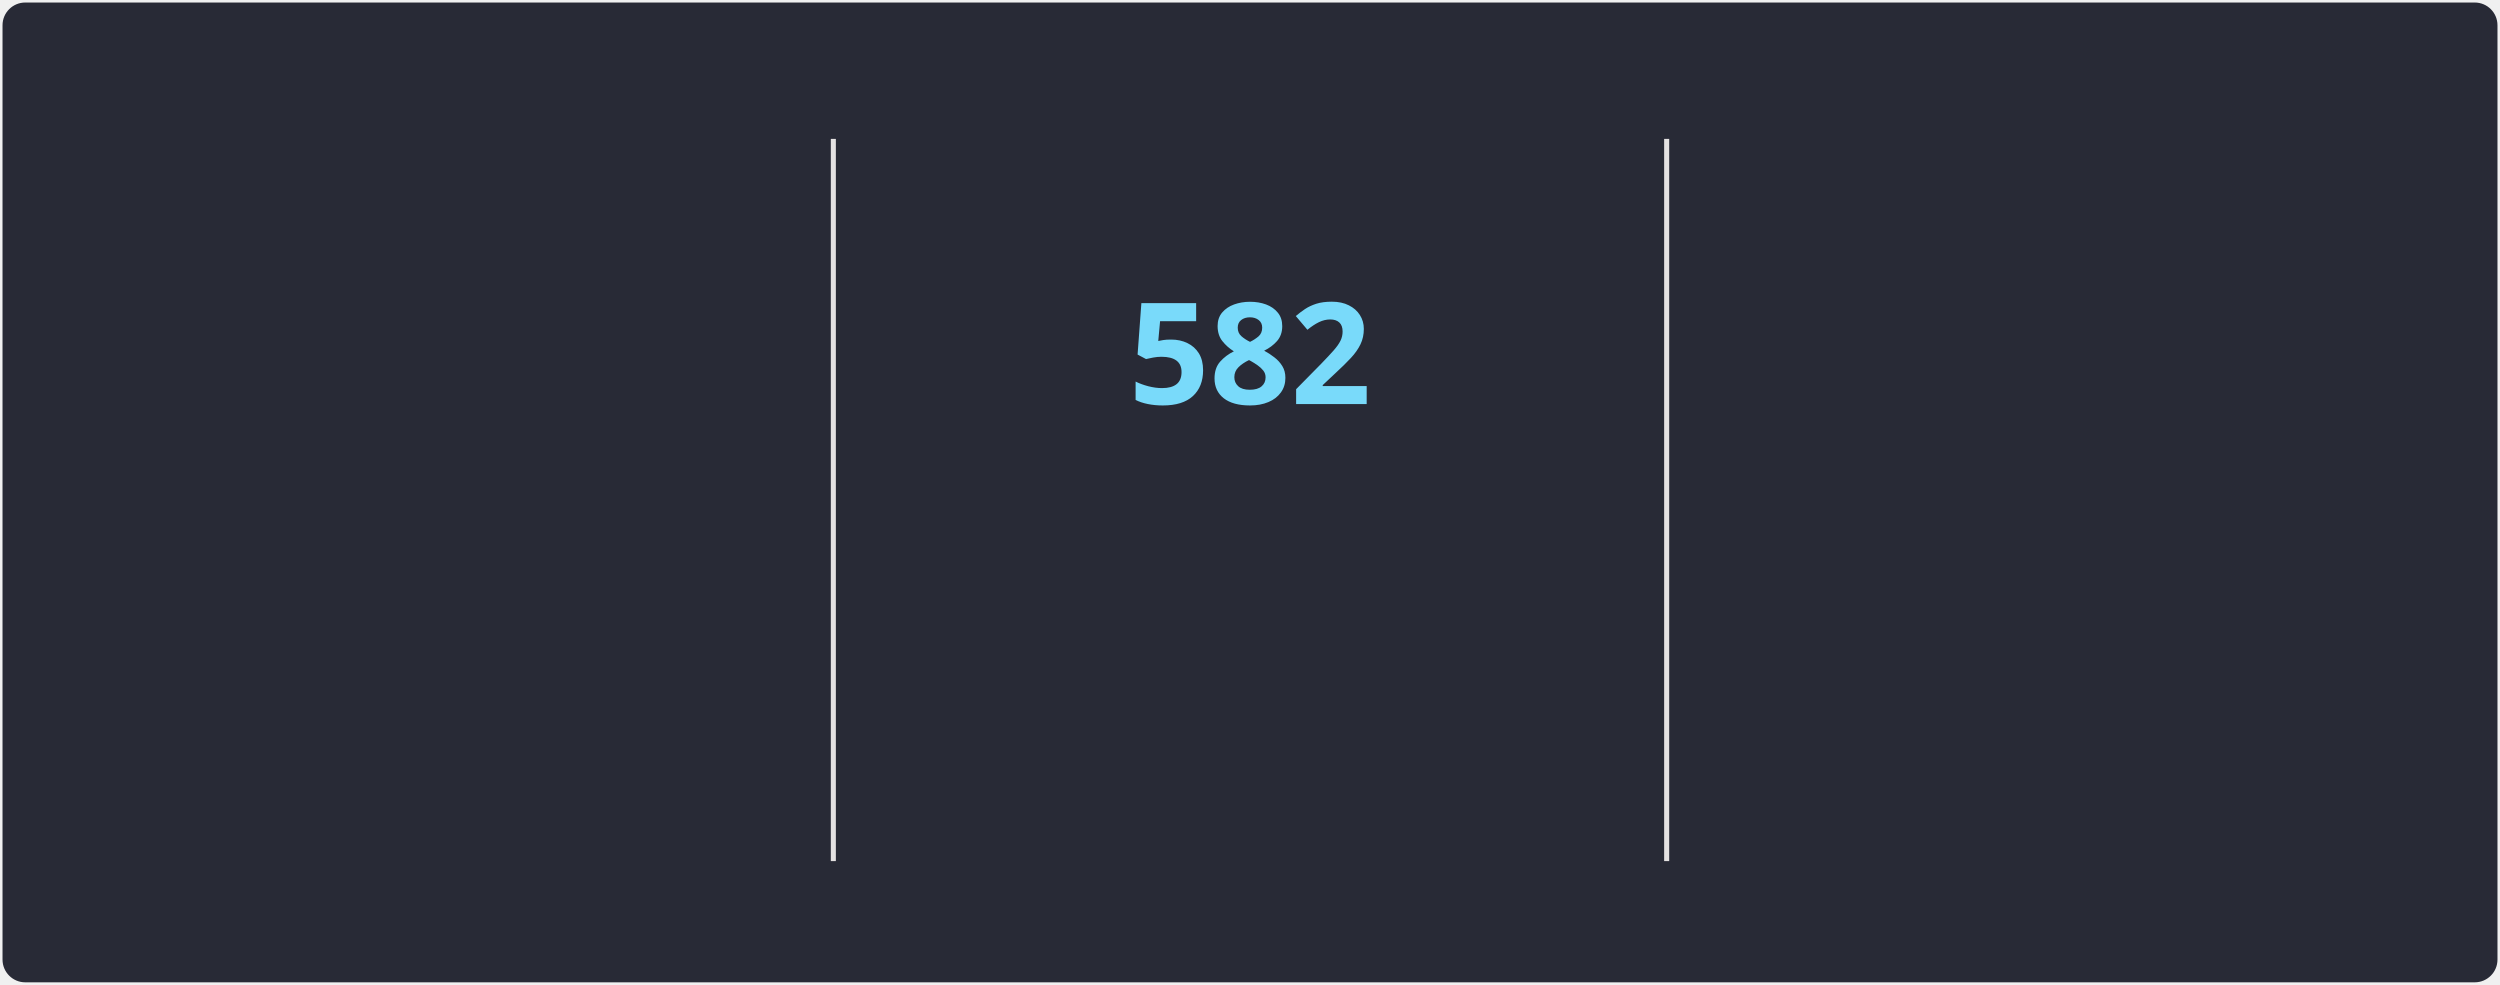
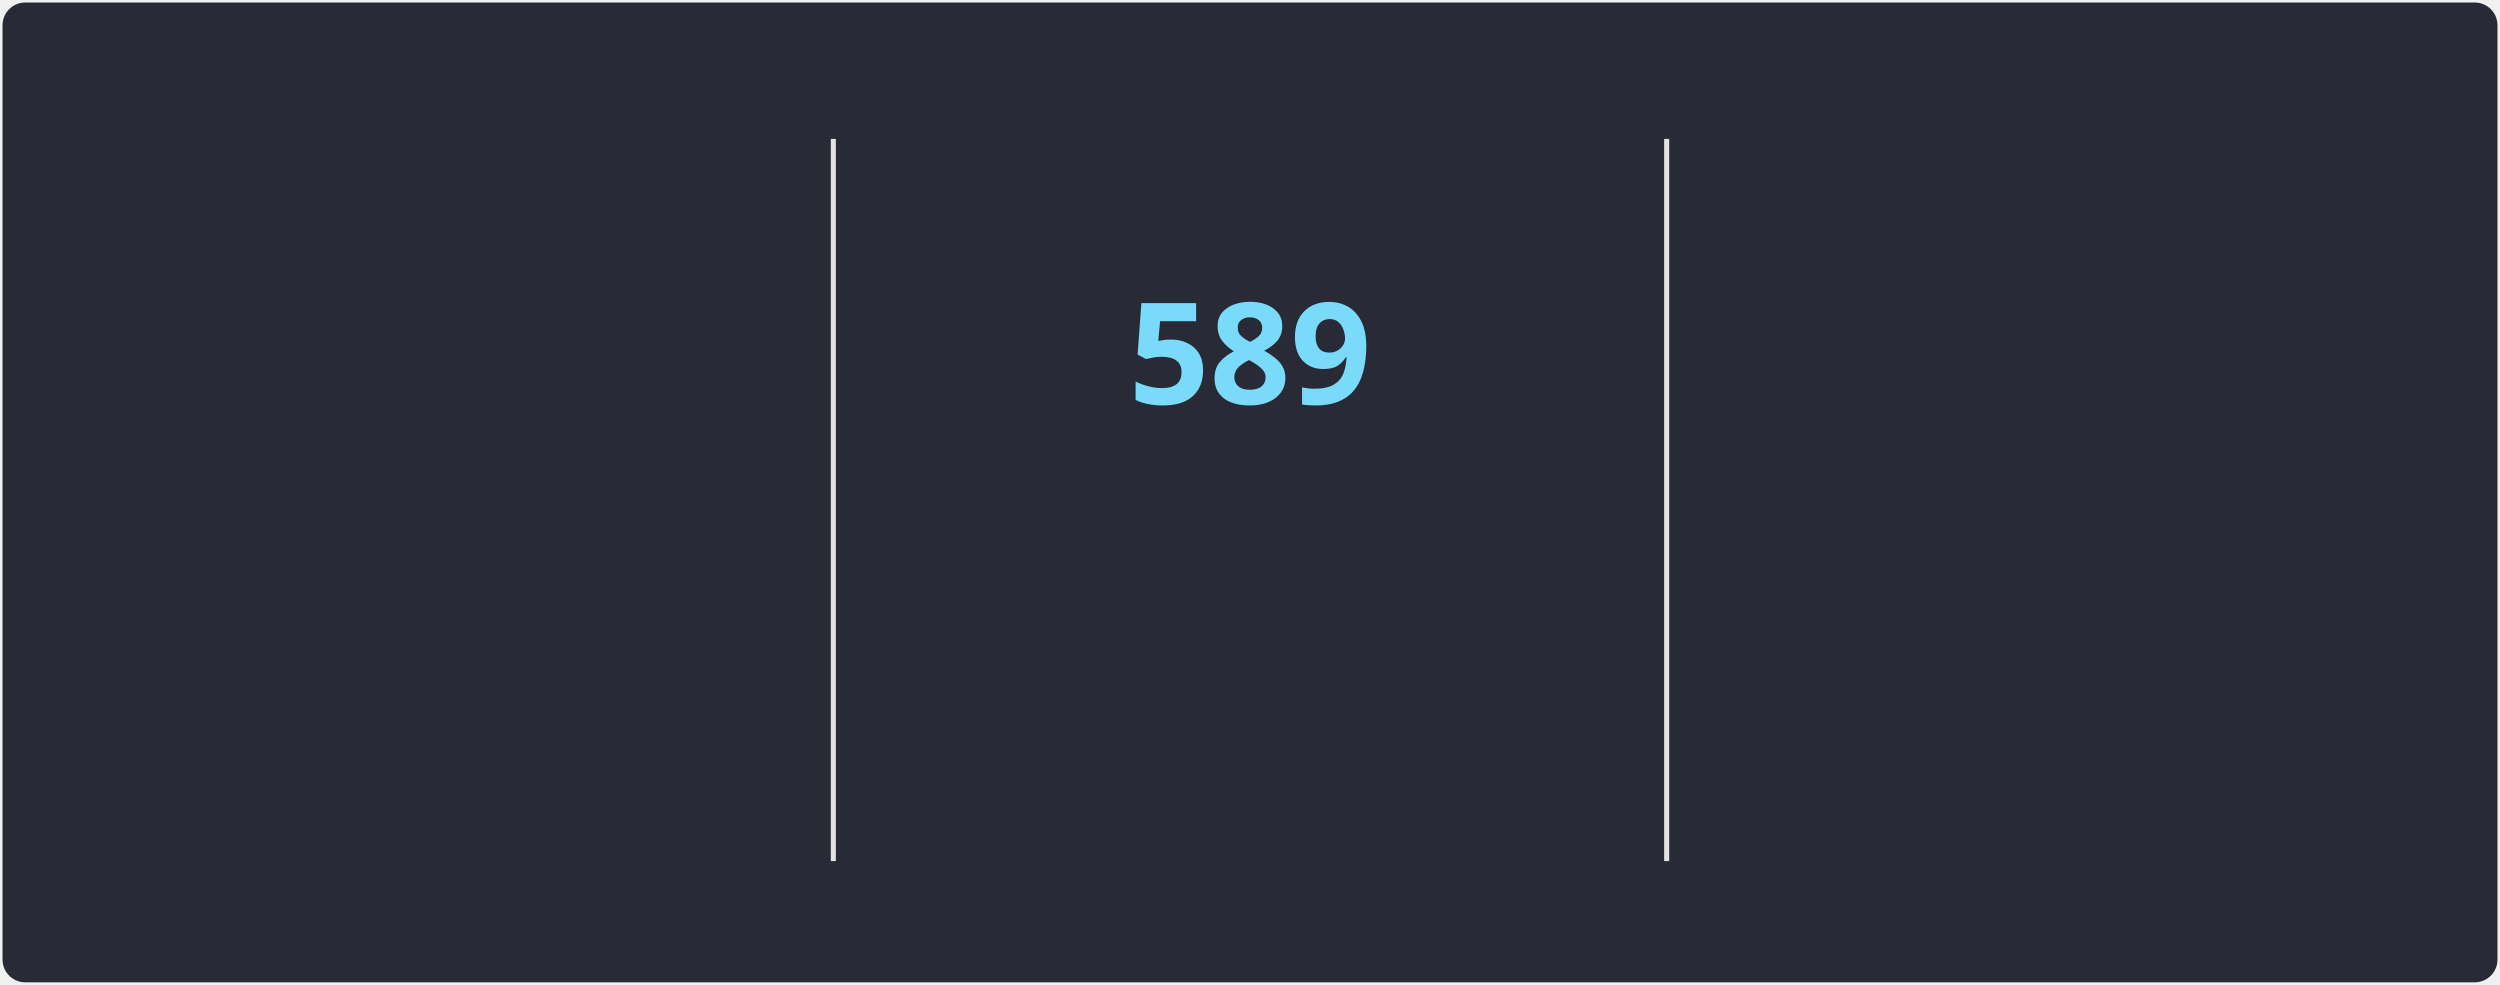
<svg xmlns="http://www.w3.org/2000/svg" style="isolation: isolate" viewBox="0 0 495 195" width="495px" height="195px" direction="ltr">
  <style>
            @keyframes currstreak {
                0% { font-size: 3px; opacity: 0.2; }
                80% { font-size: 34px; opacity: 1; }
                100% { font-size: 28px; opacity: 1; }
            }
            @keyframes fadein {
                0% { opacity: 0; }
                100% { opacity: 1; }
            }
        </style>
  <defs>
    <clipPath id="outer_rectangle">
      <rect width="495" height="195" rx="4.5" />
    </clipPath>
    <mask id="mask_out_ring_behind_fire">
      <rect width="495" height="195" fill="white" />
      <ellipse id="mask-ellipse" cx="247.5" cy="32" rx="13" ry="18" fill="black" />
    </mask>
  </defs>
  <g clip-path="url(#outer_rectangle)">
    <g style="isolation: isolate">
      <rect stroke="#000000" stroke-opacity="0" fill="#282A36" rx="4.5" x="0.5" y="0.5" width="494" height="194" />
    </g>
    <g style="isolation: isolate">
      <line x1="165" y1="28" x2="165" y2="170" vector-effect="non-scaling-stroke" stroke-width="1" stroke="#E4E2E2" stroke-linejoin="miter" stroke-linecap="square" stroke-miterlimit="3" />
      <line x1="330" y1="28" x2="330" y2="170" vector-effect="non-scaling-stroke" stroke-width="1" stroke="#E4E2E2" stroke-linejoin="miter" stroke-linecap="square" stroke-miterlimit="3" />
    </g>
    <g style="isolation: isolate">
      <g transform="translate(82.5, 48)">
        <text x="0" y="32" stroke-width="0" text-anchor="middle" fill="#FF6E96" stroke="none" font-family="&quot;Segoe UI&quot;, Ubuntu, sans-serif" font-weight="700" font-size="28px" font-style="normal" style="opacity: 0; animation: fadein 0.5s linear forwards 0.6s">
-                         69,290
+                         69,407
                    </text>
      </g>
      <g transform="translate(82.5, 84)">
        <text x="0" y="32" stroke-width="0" text-anchor="middle" fill="#FF6E96" stroke="none" font-family="&quot;Segoe UI&quot;, Ubuntu, sans-serif" font-weight="400" font-size="14px" font-style="normal" style="opacity: 0; animation: fadein 0.5s linear forwards 0.7s">
                        Total Contributions
                    </text>
      </g>
      <g transform="translate(82.5, 114)">
        <text x="0" y="32" stroke-width="0" text-anchor="middle" fill="#F8F8F2" stroke="none" font-family="&quot;Segoe UI&quot;, Ubuntu, sans-serif" font-weight="400" font-size="12px" font-style="normal" style="opacity: 0; animation: fadein 0.5s linear forwards 0.8s">
                        Jan 3, 2010 - Present
                    </text>
      </g>
    </g>
    <g style="isolation: isolate">
      <g transform="translate(247.5, 108)">
        <text x="0" y="32" stroke-width="0" text-anchor="middle" fill="#79DAFA" stroke="none" font-family="&quot;Segoe UI&quot;, Ubuntu, sans-serif" font-weight="700" font-size="14px" font-style="normal" style="opacity: 0; animation: fadein 0.5s linear forwards 0.9s">
                        Current Streak
                    </text>
      </g>
      <g transform="translate(247.5, 145)">
        <text x="0" y="21" stroke-width="0" text-anchor="middle" fill="#F8F8F2" stroke="none" font-family="&quot;Segoe UI&quot;, Ubuntu, sans-serif" font-weight="400" font-size="12px" font-style="normal" style="opacity: 0; animation: fadein 0.5s linear forwards 0.9s">
-                         Jan 26, 2025 - Aug 30
+                         Jan 26, 2025 - Sep 6
                    </text>
      </g>
      <g mask="url(#mask_out_ring_behind_fire)">
        <circle cx="247.5" cy="71" r="40" fill="none" stroke="#FF6E96" stroke-width="5" style="opacity: 0; animation: fadein 0.5s linear forwards 0.4s" />
      </g>
      <g transform="translate(247.5, 19.5)" stroke-opacity="0" style="opacity: 0; animation: fadein 0.5s linear forwards 0.6s">
        <path d="M -12 -0.5 L 15 -0.5 L 15 23.5 L -12 23.5 L -12 -0.5 Z" fill="none" />
        <path d="M 1.5 0.67 C 1.5 0.67 2.24 3.32 2.24 5.47 C 2.24 7.53 0.89 9.2 -1.17 9.2 C -3.23 9.2 -4.79 7.53 -4.79 5.47 L -4.76 5.11 C -6.78 7.51 -8 10.62 -8 13.99 C -8 18.41 -4.42 22 0 22 C 4.42 22 8 18.41 8 13.99 C 8 8.6 5.41 3.79 1.5 0.67 Z M -0.29 19 C -2.07 19 -3.51 17.6 -3.51 15.86 C -3.51 14.24 -2.46 13.1 -0.7 12.74 C 1.07 12.38 2.9 11.53 3.92 10.16 C 4.31 11.45 4.51 12.81 4.51 14.2 C 4.51 16.85 2.36 19 -0.29 19 Z" fill="#FF6E96" stroke-opacity="0" />
      </g>
      <g transform="translate(247.5, 48)">
        <text x="0" y="32" stroke-width="0" text-anchor="middle" fill="#79DAFA" stroke="none" font-family="&quot;Segoe UI&quot;, Ubuntu, sans-serif" font-weight="700" font-size="28px" font-style="normal" style="animation: currstreak 0.6s linear forwards">
-                         582
+                         589
                    </text>
      </g>
    </g>
    <g style="isolation: isolate">
      <g transform="translate(412.5, 48)">
        <text x="0" y="32" stroke-width="0" text-anchor="middle" fill="#FF6E96" stroke="none" font-family="&quot;Segoe UI&quot;, Ubuntu, sans-serif" font-weight="700" font-size="28px" font-style="normal" style="opacity: 0; animation: fadein 0.5s linear forwards 1.2s">
-                         582
+                         589
                    </text>
      </g>
      <g transform="translate(412.5, 84)">
        <text x="0" y="32" stroke-width="0" text-anchor="middle" fill="#FF6E96" stroke="none" font-family="&quot;Segoe UI&quot;, Ubuntu, sans-serif" font-weight="400" font-size="14px" font-style="normal" style="opacity: 0; animation: fadein 0.5s linear forwards 1.3s">
                        Longest Streak
                    </text>
      </g>
      <g transform="translate(412.5, 114)">
        <text x="0" y="32" stroke-width="0" text-anchor="middle" fill="#F8F8F2" stroke="none" font-family="&quot;Segoe UI&quot;, Ubuntu, sans-serif" font-weight="400" font-size="12px" font-style="normal" style="opacity: 0; animation: fadein 0.5s linear forwards 1.4s">
-                         Jan 26, 2025 - Aug 30
+                         Jan 26, 2025 - Sep 6
                    </text>
      </g>
    </g>
  </g>
</svg>
